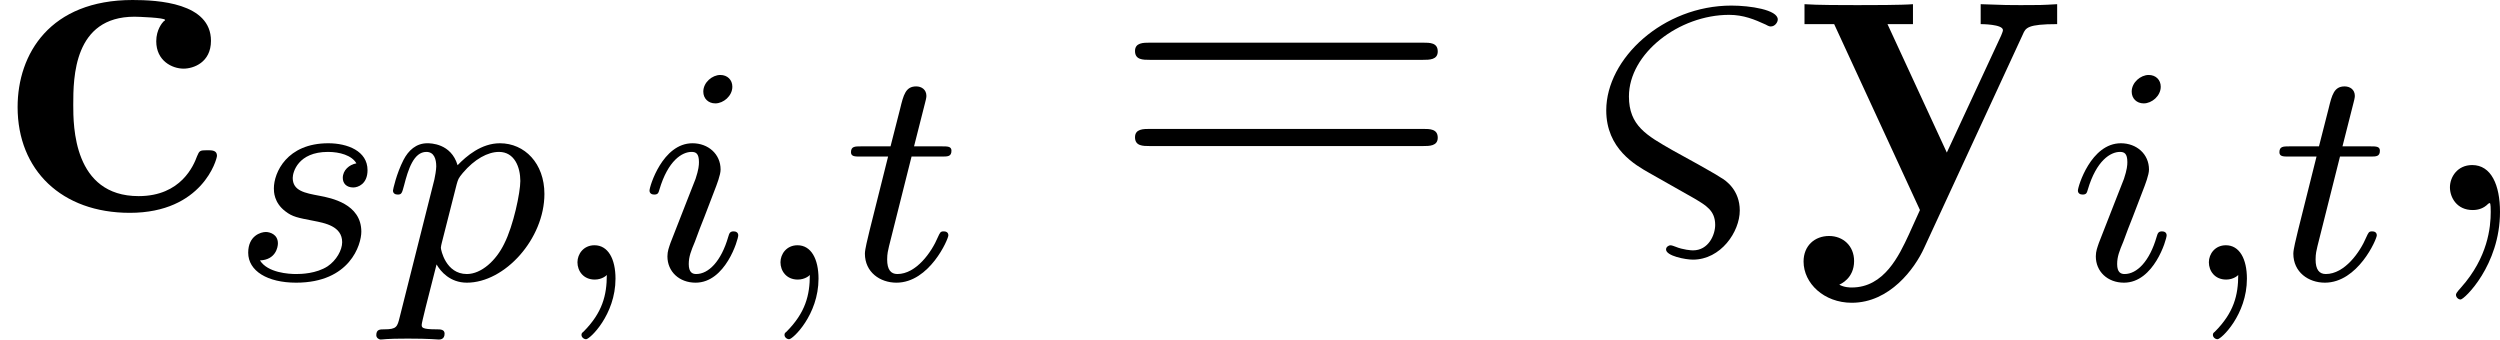
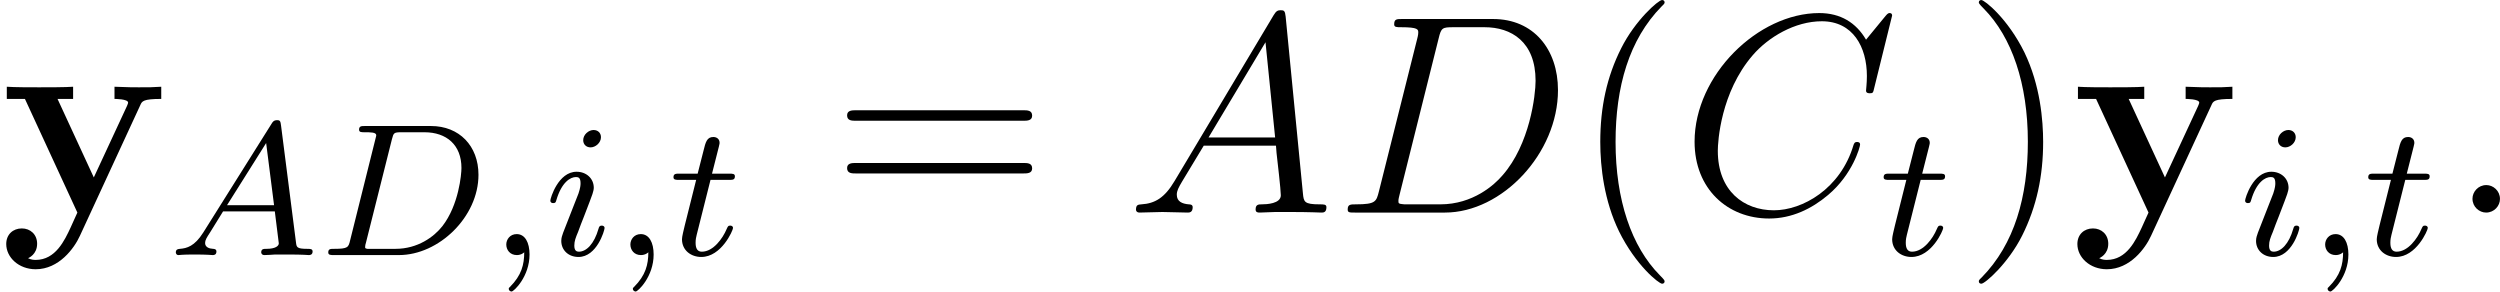
- <svg xmlns="http://www.w3.org/2000/svg" xmlns:xlink="http://www.w3.org/1999/xlink" version="1.1" width="64.464pt" height="8.755pt" viewBox="190.536 500.687 64.464 8.755">
+ <svg xmlns="http://www.w3.org/2000/svg" xmlns:xlink="http://www.w3.org/1999/xlink" version="1.1" width="105.46pt" height="12.298pt" viewBox="169.973 176.339 105.46 12.298">
  <defs>
-     <path id="g25-61" d="M8.07-3.873C8.237-3.873 8.452-3.873 8.452-4.089C8.452-4.316 8.249-4.316 8.07-4.316H1.028C.861-4.316 .646-4.316 .646-4.101C.646-3.873 .849-3.873 1.028-3.873H8.07ZM8.07-1.65C8.237-1.65 8.452-1.65 8.452-1.865C8.452-2.092 8.249-2.092 8.07-2.092H1.028C.861-2.092 .646-2.092 .646-1.877C.646-1.65 .849-1.65 1.028-1.65H8.07Z" />
+     <path id="g16-58" d="M2.2-.574C2.2-.921 1.913-1.16 1.626-1.16C1.279-1.16 1.04-.873 1.04-.586C1.04-.239 1.327 0 1.614 0C1.961 0 2.2-.287 2.2-.574Z" />
+     <path id="g16-65" d="M2.032-1.327C1.614-.622 1.207-.383 .634-.347C.502-.335 .406-.335 .406-.12C.406-.048 .466 0 .55 0C.765 0 1.303-.024 1.518-.024C1.865-.024 2.248 0 2.582 0C2.654 0 2.798 0 2.798-.227C2.798-.335 2.702-.347 2.63-.347C2.355-.371 2.128-.466 2.128-.753C2.128-.921 2.2-1.052 2.355-1.315L3.264-2.821H6.312C6.324-2.714 6.324-2.618 6.336-2.511C6.372-2.2 6.516-.956 6.516-.729C6.516-.371 5.906-.347 5.715-.347C5.583-.347 5.452-.347 5.452-.132C5.452 0 5.559 0 5.631 0C5.834 0 6.073-.024 6.276-.024H6.958C7.687-.024 8.213 0 8.225 0C8.309 0 8.44 0 8.44-.227C8.44-.347 8.333-.347 8.153-.347C7.496-.347 7.484-.454 7.448-.813L6.719-8.273C6.695-8.512 6.647-8.536 6.516-8.536C6.396-8.536 6.324-8.512 6.217-8.333L2.032-1.327ZM3.467-3.168L5.87-7.185L6.276-3.168H3.467Z" />
+     <path id="g16-67" d="M8.931-8.309C8.931-8.416 8.847-8.416 8.823-8.416S8.751-8.416 8.656-8.297L7.831-7.293C7.412-8.01 6.755-8.416 5.858-8.416C3.276-8.416 .598-5.798 .598-2.989C.598-.992 1.997 .251 3.742 .251C4.698 .251 5.535-.155 6.229-.741C7.269-1.614 7.58-2.774 7.58-2.869C7.58-2.977 7.484-2.977 7.448-2.977C7.34-2.977 7.329-2.905 7.305-2.857C6.755-.992 5.141-.096 3.945-.096C2.678-.096 1.578-.909 1.578-2.606C1.578-2.989 1.698-5.069 3.049-6.635C3.706-7.4 4.83-8.07 5.966-8.07C7.281-8.07 7.867-6.982 7.867-5.762C7.867-5.452 7.831-5.189 7.831-5.141C7.831-5.033 7.95-5.033 7.986-5.033C8.118-5.033 8.13-5.045 8.177-5.26L8.931-8.309Z" />
+     <path id="g16-68" d="M1.877-.885C1.769-.466 1.745-.347 .909-.347C.681-.347 .562-.347 .562-.132C.562 0 .634 0 .873 0H4.663C7.077 0 9.433-2.499 9.433-5.165C9.433-6.886 8.404-8.165 6.695-8.165H2.857C2.63-8.165 2.523-8.165 2.523-7.938C2.523-7.819 2.63-7.819 2.809-7.819C3.539-7.819 3.539-7.723 3.539-7.592C3.539-7.568 3.539-7.496 3.491-7.317L1.877-.885ZM4.4-7.352C4.507-7.795 4.555-7.819 5.021-7.819H6.336C7.46-7.819 8.488-7.209 8.488-5.559C8.488-4.961 8.249-2.881 7.089-1.566C6.755-1.172 5.846-.347 4.471-.347H3.108C2.941-.347 2.917-.347 2.845-.359C2.714-.371 2.702-.395 2.702-.49C2.702-.574 2.726-.646 2.75-.753L4.4-7.352Z" />
    <path id="g15-59" d="M1.49-.12C1.49 .399 1.379 .853 .885 1.347C.853 1.371 .837 1.387 .837 1.427C.837 1.49 .901 1.538 .956 1.538C1.052 1.538 1.714 .909 1.714-.024C1.714-.534 1.522-.885 1.172-.885C.893-.885 .733-.662 .733-.446C.733-.223 .885 0 1.18 0C1.371 0 1.49-.112 1.49-.12Z" />
+     <path id="g15-65" d="M1.474-.948C1.108-.367 .781-.287 .494-.263C.414-.255 .319-.247 .319-.112C.319-.088 .335 0 .43 0C.502 0 .55-.024 1.108-.024C1.65-.024 1.833 0 1.873 0S2.032 0 2.032-.151C2.032-.255 1.929-.263 1.889-.263C1.722-.271 1.554-.335 1.554-.51C1.554-.63 1.618-.733 1.769-.964L2.311-1.841H4.495L4.663-.494C4.663-.383 4.519-.263 4.144-.263C4.025-.263 3.921-.263 3.921-.112C3.921-.104 3.929 0 4.057 0C4.136 0 4.439-.016 4.511-.024H5.013C5.731-.024 5.866 0 5.93 0C5.962 0 6.089 0 6.089-.151C6.089-.263 5.986-.263 5.858-.263C5.42-.263 5.412-.335 5.388-.534L4.758-5.46C4.734-5.635 4.726-5.691 4.591-5.691C4.447-5.691 4.4-5.611 4.352-5.531L1.474-.948ZM2.479-2.104L4.129-4.726L4.463-2.104H2.479Z" />
+     <path id="g15-68" d="M1.331-.63C1.259-.327 1.243-.263 .654-.263C.502-.263 .406-.263 .406-.112C.406 0 .51 0 .646 0H3.387C5.069 0 6.743-1.61 6.743-3.387C6.743-4.607 5.93-5.444 4.742-5.444H1.953C1.809-5.444 1.706-5.444 1.706-5.292C1.706-5.181 1.801-5.181 1.937-5.181C2.2-5.181 2.431-5.181 2.431-5.053C2.431-5.021 2.423-5.013 2.399-4.91L1.331-.63ZM3.092-4.886C3.164-5.157 3.172-5.181 3.499-5.181H4.463C5.396-5.181 6.025-4.647 6.025-3.674C6.025-3.411 5.914-2.112 5.22-1.219C4.87-.773 4.184-.263 3.244-.263H2.056C1.985-.279 1.961-.279 1.961-.335C1.961-.399 1.977-.462 1.993-.51L3.092-4.886Z" />
    <path id="g15-105" d="M2.375-4.973C2.375-5.149 2.248-5.276 2.064-5.276C1.857-5.276 1.626-5.085 1.626-4.846C1.626-4.67 1.753-4.543 1.937-4.543C2.144-4.543 2.375-4.734 2.375-4.973ZM1.211-2.048L.781-.948C.741-.829 .701-.733 .701-.598C.701-.207 1.004 .08 1.427 .08C2.2 .08 2.527-1.036 2.527-1.14C2.527-1.219 2.463-1.243 2.407-1.243C2.311-1.243 2.295-1.188 2.271-1.108C2.088-.47 1.761-.143 1.443-.143C1.347-.143 1.251-.183 1.251-.399C1.251-.59 1.307-.733 1.411-.98C1.49-1.196 1.57-1.411 1.658-1.626L1.905-2.271C1.977-2.455 2.072-2.702 2.072-2.837C2.072-3.236 1.753-3.515 1.347-3.515C.574-3.515 .239-2.399 .239-2.295C.239-2.224 .295-2.192 .359-2.192C.462-2.192 .47-2.24 .494-2.319C.717-3.076 1.084-3.292 1.323-3.292C1.435-3.292 1.514-3.252 1.514-3.029C1.514-2.949 1.506-2.837 1.427-2.598L1.211-2.048Z" />
-     <path id="g15-112" d="M.414 .964C.351 1.219 .335 1.283 .016 1.283C-.096 1.283-.191 1.283-.191 1.435C-.191 1.506-.12 1.546-.08 1.546C0 1.546 .032 1.522 .622 1.522C1.196 1.522 1.363 1.546 1.419 1.546C1.451 1.546 1.57 1.546 1.57 1.395C1.57 1.283 1.459 1.283 1.363 1.283C.98 1.283 .98 1.235 .98 1.164C.98 1.108 1.124 .542 1.363-.391C1.467-.207 1.714 .08 2.144 .08C3.124 .08 4.144-1.052 4.144-2.208C4.144-2.997 3.634-3.515 2.997-3.515C2.519-3.515 2.136-3.188 1.905-2.949C1.737-3.515 1.203-3.515 1.124-3.515C.837-3.515 .638-3.332 .51-3.084C.327-2.726 .239-2.319 .239-2.295C.239-2.224 .295-2.192 .359-2.192C.462-2.192 .47-2.224 .526-2.431C.63-2.837 .773-3.292 1.1-3.292C1.299-3.292 1.355-3.108 1.355-2.917C1.355-2.837 1.323-2.646 1.307-2.582L.414 .964ZM1.881-2.455C1.921-2.59 1.921-2.606 2.04-2.75C2.343-3.108 2.686-3.292 2.973-3.292C3.371-3.292 3.523-2.901 3.523-2.542C3.523-2.248 3.347-1.395 3.108-.925C2.901-.494 2.519-.143 2.144-.143C1.602-.143 1.474-.765 1.474-.821C1.474-.837 1.49-.925 1.498-.948L1.881-2.455Z" />
-     <path id="g15-115" d="M3.212-2.997C3.029-2.965 2.861-2.821 2.861-2.622C2.861-2.479 2.957-2.375 3.132-2.375C3.252-2.375 3.499-2.463 3.499-2.821C3.499-3.316 2.981-3.515 2.487-3.515C1.419-3.515 1.084-2.758 1.084-2.351C1.084-2.271 1.084-1.985 1.379-1.761C1.562-1.618 1.698-1.594 2.112-1.514C2.391-1.459 2.845-1.379 2.845-.964C2.845-.757 2.694-.494 2.471-.343C2.176-.151 1.785-.143 1.658-.143C1.467-.143 .925-.175 .725-.494C1.132-.51 1.188-.837 1.188-.933C1.188-1.172 .972-1.227 .877-1.227C.749-1.227 .422-1.132 .422-.693C.422-.223 .917 .08 1.658 .08C3.045 .08 3.339-.901 3.339-1.235C3.339-1.953 2.558-2.104 2.264-2.16C1.881-2.232 1.57-2.287 1.57-2.622C1.57-2.766 1.706-3.292 2.479-3.292C2.782-3.292 3.092-3.204 3.212-2.997Z" />
    <path id="g15-116" d="M1.761-3.172H2.542C2.694-3.172 2.79-3.172 2.79-3.324C2.79-3.435 2.686-3.435 2.55-3.435H1.825L2.112-4.567C2.144-4.686 2.144-4.726 2.144-4.734C2.144-4.902 2.016-4.981 1.881-4.981C1.61-4.981 1.554-4.766 1.467-4.407L1.219-3.435H.454C.303-3.435 .199-3.435 .199-3.284C.199-3.172 .303-3.172 .438-3.172H1.156L.677-1.259C.63-1.06 .558-.781 .558-.669C.558-.191 .948 .08 1.371 .08C2.224 .08 2.71-1.044 2.71-1.14C2.71-1.227 2.638-1.243 2.59-1.243C2.503-1.243 2.495-1.211 2.439-1.092C2.279-.709 1.881-.143 1.395-.143C1.227-.143 1.132-.255 1.132-.518C1.132-.669 1.156-.757 1.18-.861L1.761-3.172Z" />
-     <path id="g16-38" d="M2.642-.299C2.941-.12 3.18 .012 3.18 .383C3.18 .634 3.013 1.04 2.606 1.04C2.57 1.04 2.355 1.028 2.152 .944C2.128 .933 2.056 .909 2.032 .909C1.973 .909 1.913 .956 1.913 1.016C1.913 1.184 2.415 1.279 2.606 1.279C3.324 1.279 3.814 .562 3.814 .012C3.814-.514 3.455-.765 3.324-.837C3.204-.921 2.869-1.1 2.75-1.172L2.08-1.542C1.411-1.925 .956-2.176 .956-2.929C.956-4.041 2.248-5.033 3.539-5.033C3.909-5.033 4.196-4.914 4.483-4.782C4.567-4.734 4.591-4.734 4.615-4.734C4.722-4.734 4.794-4.842 4.794-4.914C4.794-5.165 4.077-5.272 3.599-5.272C1.841-5.272 .371-3.909 .371-2.57C.371-1.578 1.124-1.16 1.482-.956L2.642-.299Z" />
-     <path id="g16-59" d="M2.331 .048C2.331-.646 2.104-1.16 1.614-1.16C1.231-1.16 1.04-.849 1.04-.586S1.219 0 1.626 0C1.781 0 1.913-.048 2.02-.155C2.044-.179 2.056-.179 2.068-.179C2.092-.179 2.092-.012 2.092 .048C2.092 .442 2.02 1.219 1.327 1.997C1.196 2.14 1.196 2.164 1.196 2.188C1.196 2.248 1.255 2.307 1.315 2.307C1.411 2.307 2.331 1.423 2.331 .048Z" />
-     <path id="g8-99" d="M5.595-1.399C5.595-1.542 5.464-1.542 5.344-1.542C5.153-1.542 5.141-1.53 5.081-1.387C4.997-1.16 4.674-.359 3.575-.359C1.889-.359 1.889-2.176 1.889-2.714C1.889-3.419 1.901-4.985 3.467-4.985C3.551-4.985 4.256-4.961 4.256-4.902C4.256-4.89 4.244-4.878 4.22-4.866C4.184-4.83 4.029-4.651 4.029-4.352C4.029-3.85 4.435-3.646 4.734-3.646C4.985-3.646 5.44-3.802 5.44-4.364C5.44-5.344 4.065-5.416 3.419-5.416C1.291-5.416 .454-4.029 .454-2.654C.454-1.028 1.59 .072 3.347 .072C5.224 .072 5.595-1.315 5.595-1.399Z" />
-     <path id="g8-121" d="M5.918-4.531C5.99-4.698 6.037-4.794 6.802-4.794V-5.308C6.396-5.284 6.348-5.284 5.858-5.284C5.535-5.284 5.511-5.284 4.83-5.308V-4.794C4.842-4.794 5.404-4.794 5.404-4.639C5.404-4.603 5.368-4.531 5.356-4.495L3.957-1.482L2.427-4.794H3.084V-5.308C2.798-5.284 1.985-5.284 1.65-5.284C1.303-5.284 .598-5.284 .287-5.308V-4.794H1.052L3.264 0C3.204 .143 3.037 .49 2.977 .634C2.726 1.172 2.343 1.997 1.506 1.997C1.459 1.997 1.315 1.997 1.184 1.925C1.207 1.913 1.566 1.769 1.566 1.315C1.566 .921 1.279 .669 .921 .669C.55 .669 .263 .921 .263 1.327C.263 1.889 .789 2.391 1.506 2.391C2.487 2.391 3.132 1.506 3.371 .98L5.918-4.531Z" />
+     <path id="g26-40" d="M3.885 2.905C3.885 2.869 3.885 2.845 3.682 2.642C2.487 1.435 1.817-.538 1.817-2.977C1.817-5.296 2.379-7.293 3.766-8.703C3.885-8.811 3.885-8.835 3.885-8.871C3.885-8.942 3.826-8.966 3.778-8.966C3.622-8.966 2.642-8.106 2.056-6.934C1.447-5.727 1.172-4.447 1.172-2.977C1.172-1.913 1.339-.49 1.961 .789C2.666 2.224 3.646 3.001 3.778 3.001C3.826 3.001 3.885 2.977 3.885 2.905Z" />
+     <path id="g26-41" d="M3.371-2.977C3.371-3.885 3.252-5.368 2.582-6.755C1.877-8.189 .897-8.966 .765-8.966C.717-8.966 .658-8.942 .658-8.871C.658-8.835 .658-8.811 .861-8.608C2.056-7.4 2.726-5.428 2.726-2.989C2.726-.669 2.164 1.327 .777 2.738C.658 2.845 .658 2.869 .658 2.905C.658 2.977 .717 3.001 .765 3.001C.921 3.001 1.901 2.14 2.487 .968C3.096-.251 3.371-1.542 3.371-2.977Z" />
+     <path id="g26-61" d="M8.07-3.873C8.237-3.873 8.452-3.873 8.452-4.089C8.452-4.316 8.249-4.316 8.07-4.316H1.028C.861-4.316 .646-4.316 .646-4.101C.646-3.873 .849-3.873 1.028-3.873H8.07ZM8.07-1.65C8.237-1.65 8.452-1.65 8.452-1.865C8.452-2.092 8.249-2.092 8.07-2.092H1.028C.861-2.092 .646-2.092 .646-1.877C.646-1.65 .849-1.65 1.028-1.65H8.07Z" />
+     <path id="g7-121" d="M5.918-4.531C5.99-4.698 6.037-4.794 6.802-4.794V-5.308C6.396-5.284 6.348-5.284 5.858-5.284C5.535-5.284 5.511-5.284 4.83-5.308V-4.794C4.842-4.794 5.404-4.794 5.404-4.639C5.404-4.603 5.368-4.531 5.356-4.495L3.957-1.482L2.427-4.794H3.084V-5.308C2.798-5.284 1.985-5.284 1.65-5.284C1.303-5.284 .598-5.284 .287-5.308V-4.794H1.052L3.264 0C3.204 .143 3.037 .49 2.977 .634C2.726 1.172 2.343 1.997 1.506 1.997C1.459 1.997 1.315 1.997 1.184 1.925C1.207 1.913 1.566 1.769 1.566 1.315C1.566 .921 1.279 .669 .921 .669C.55 .669 .263 .921 .263 1.327C.263 1.889 .789 2.391 1.506 2.391C2.487 2.391 3.132 1.506 3.371 .98L5.918-4.531Z" />
  </defs>
  <g id="page1">
-     <use x="190.536" y="506.103" xlink:href="#g8-99" />
-     <use x="196.514" y="507.896" xlink:href="#g15-115" />
-     <use x="200.43" y="507.896" xlink:href="#g15-112" />
-     <use x="204.693" y="507.896" xlink:href="#g15-59" />
-     <use x="207.045" y="507.896" xlink:href="#g15-105" />
-     <use x="209.928" y="507.896" xlink:href="#g15-59" />
-     <use x="212.28" y="507.896" xlink:href="#g15-116" />
-     <use x="219.157" y="506.103" xlink:href="#g25-61" />
-     <use x="231.583" y="506.103" xlink:href="#g16-38" />
-     <use x="236.779" y="506.103" xlink:href="#g8-121" />
-     <use x="243.877" y="507.896" xlink:href="#g15-105" />
-     <use x="246.76" y="507.896" xlink:href="#g15-59" />
-     <use x="249.113" y="507.896" xlink:href="#g15-116" />
-     <use x="252.669" y="506.103" xlink:href="#g16-59" />
+     <use x="169.973" y="185.306" xlink:href="#g7-121" />
+     <use x="177.071" y="187.099" xlink:href="#g15-65" />
+     <use x="183.414" y="187.099" xlink:href="#g15-68" />
+     <use x="190.597" y="187.099" xlink:href="#g15-59" />
+     <use x="192.949" y="187.099" xlink:href="#g15-105" />
+     <use x="195.832" y="187.099" xlink:href="#g15-59" />
+     <use x="198.184" y="187.099" xlink:href="#g15-116" />
+     <use x="205.061" y="185.306" xlink:href="#g26-61" />
+     <use x="217.487" y="185.306" xlink:href="#g16-65" />
+     <use x="226.262" y="185.306" xlink:href="#g16-68" />
+     <use x="236.307" y="185.306" xlink:href="#g26-40" />
+     <use x="240.859" y="185.306" xlink:href="#g16-67" />
+     <use x="249.234" y="187.099" xlink:href="#g15-116" />
+     <use x="252.79" y="185.306" xlink:href="#g26-41" />
+     <use x="257.342" y="185.306" xlink:href="#g7-121" />
+     <use x="264.441" y="187.099" xlink:href="#g15-105" />
+     <use x="267.324" y="187.099" xlink:href="#g15-59" />
+     <use x="269.676" y="187.099" xlink:href="#g15-116" />
+     <use x="273.232" y="185.306" xlink:href="#g16-58" />
  </g>
</svg>
